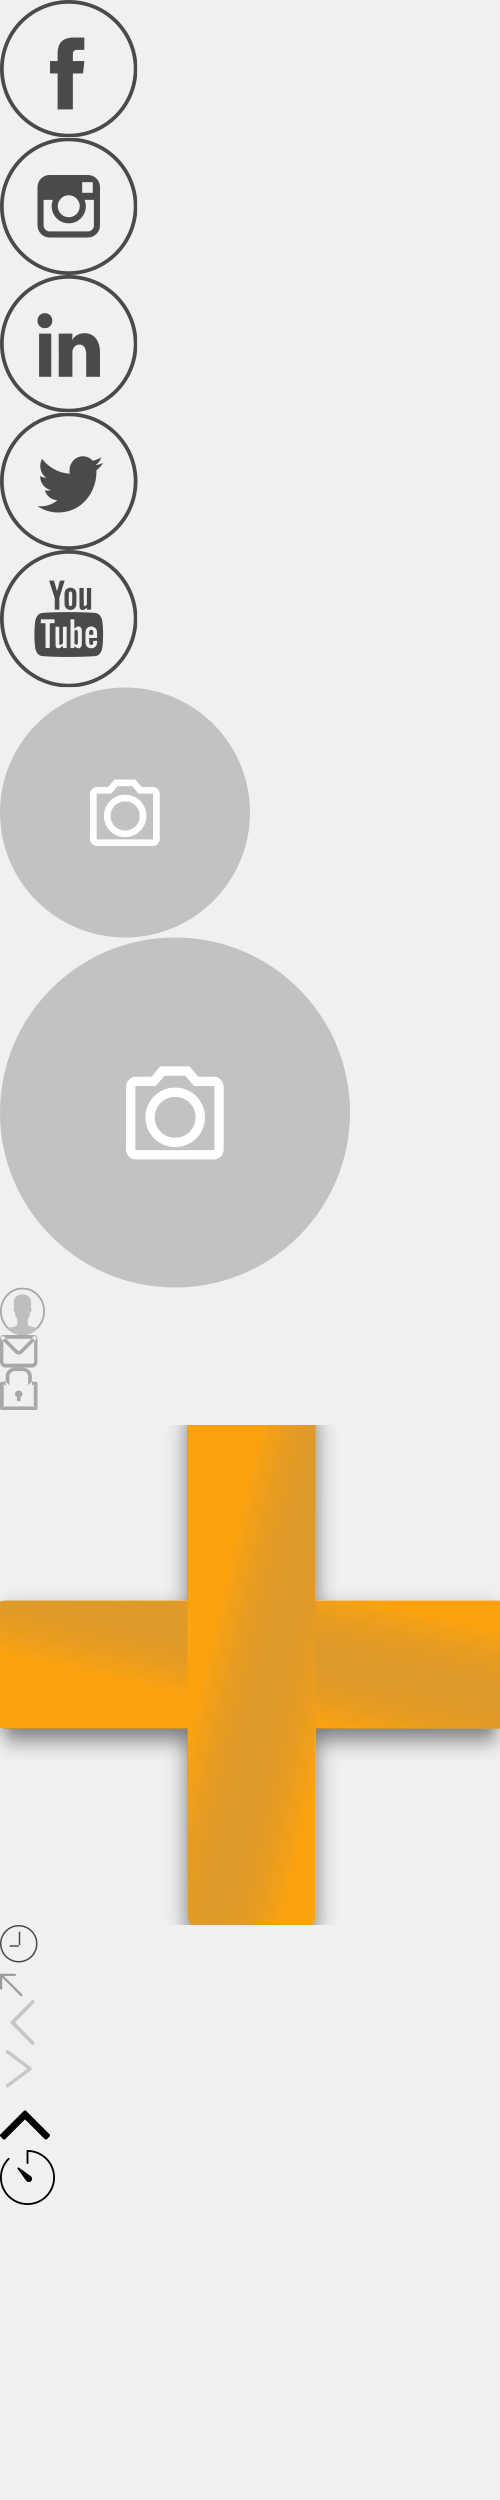
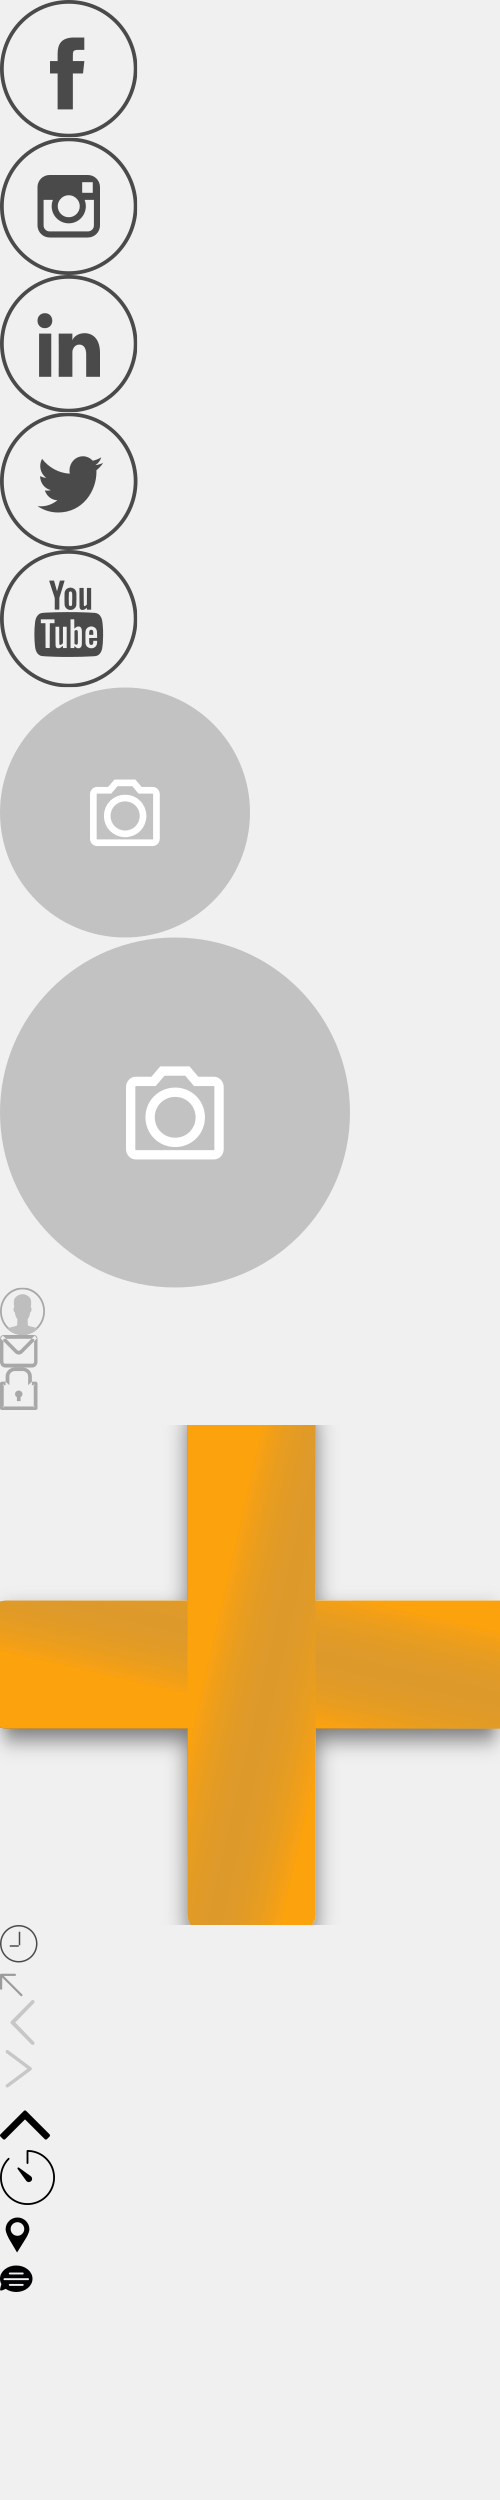
<svg xmlns="http://www.w3.org/2000/svg" xmlns:xlink="http://www.w3.org/1999/xlink" version="1.1" width="200" height="1000" viewBox="0 0 200 1000">
  <svg id="facebook" width="55" height="55" viewBox="0 0 55 55" x="0px" y="0px">
    <defs>
      <circle id="path-1" cx="27.5" cy="27.5" r="27.5" />
      <mask id="mask-2" maskContentUnits="userSpaceOnUse" maskUnits="objectBoundingBox" x="0" y="0" width="55" height="55" fill="white">
        <use xlink:href="#path-1" />
      </mask>
    </defs>
    <g id="Symbols" stroke="none" stroke-width="1" fill="none" fill-rule="evenodd">
      <g id="social-median-icons">
        <g id="social-media">
          <g id="facebook">
            <rect id="Rectangle" x="0" y="0" width="55" height="55" />
            <use id="Oval" stroke="#4A4A4A" mask="url(#mask-2)" stroke-width="3" xlink:href="#path-1" />
            <path d="M29.143,43.75 L23.047,43.75 L23.047,29.373 L20,29.373 L20,24.419 L23.047,24.419 L23.047,21.445 C23.047,17.404 24.766,15 29.654,15 L33.722,15 L33.722,19.956 L31.179,19.956 C29.277,19.956 29.151,20.648 29.151,21.94 L29.142,24.419 L33.75,24.419 L33.211,29.373 L29.142,29.373 L29.142,43.75 L29.143,43.75 Z" id="Shape" fill="#4A4A4A" />
          </g>
        </g>
      </g>
    </g>
  </svg>
  <svg id="instagram" width="55" height="55" viewBox="0 0 55 55" x="0" y="55">
    <defs>
      <circle id="path-1" cx="27.5" cy="27.5" r="27.5" />
      <mask id="mask-2" maskContentUnits="userSpaceOnUse" maskUnits="objectBoundingBox" x="0" y="0" width="55" height="55" fill="white">
        <use xlink:href="#path-1" />
      </mask>
    </defs>
    <g id="Symbols" stroke="none" stroke-width="1" fill="none" fill-rule="evenodd">
      <g id="social-median-icons" transform="translate(-325, 0)">
        <g id="social-media">
          <g id="instagram" transform="translate(325, 0)">
            <rect id="Rectangle" x="0" y="0" width="55" height="55" />
            <use id="Oval" stroke="#4A4A4A" mask="url(#mask-2)" stroke-width="3" xlink:href="#path-1" />
            <path d="M35.168,15 L19.832,15 C17.168,15 15,17.167 15,19.832 L15,35.168 C15,37.833 17.168,40 19.832,40 L35.168,40 C37.832,40 40,37.833 40,35.168 L40,19.832 C40,17.167 37.832,15 35.168,15 L35.168,15 Z M36.555,17.882 L37.107,17.88 L37.107,22.117 L32.883,22.13 L32.868,17.893 L36.555,17.882 L36.555,17.882 Z M23.933,24.934 C24.732,23.825 26.032,23.099 27.5,23.099 C28.968,23.099 30.268,23.825 31.067,24.934 C31.589,25.657 31.901,26.542 31.901,27.5 C31.901,29.925 29.927,31.899 27.5,31.899 C25.075,31.899 23.101,29.925 23.101,27.5 C23.101,26.542 23.412,25.657 23.933,24.934 L23.933,24.934 Z M37.564,35.168 C37.564,36.49 36.49,37.564 35.168,37.564 L19.832,37.564 C18.51,37.564 17.436,36.49 17.436,35.168 L17.436,24.934 L21.169,24.934 C20.846,25.727 20.665,26.593 20.665,27.5 C20.665,31.269 23.731,34.336 27.5,34.336 C31.27,34.336 34.336,31.269 34.336,27.5 C34.336,26.593 34.153,25.727 33.832,24.934 L37.564,24.934 L37.564,35.168 L37.564,35.168 Z" id="Shape" fill="#4A4A4A" />
          </g>
        </g>
      </g>
    </g>
  </svg>
  <svg id="linkedin" width="55" height="55" viewBox="0 0 55 55" x="0" y="110">
    <defs>
      <ellipse id="path-1" cx="27.5" cy="28" rx="27.5" ry="28" />
      <mask id="mask-2" maskContentUnits="userSpaceOnUse" maskUnits="objectBoundingBox" x="0" y="0" width="55" height="56" fill="white">
        <use xlink:href="#path-1" />
      </mask>
    </defs>
    <g id="Symbols" stroke="none" stroke-width="1" fill="none" fill-rule="evenodd">
      <g id="social-median-icons" transform="translate(-162, 0)">
        <g id="social-media">
          <g id="linkedin" transform="translate(162, 0)">
            <rect id="Rectangle" x="0" y="0" width="55" height="55" />
            <use id="Oval" stroke="#4A4A4A" mask="url(#mask-2)" stroke-width="3" xlink:href="#path-1" />
            <path d="M15.631,23.435 L20.503,23.435 L20.503,40.726 L15.631,40.726 L15.631,23.435 Z M17.943,21.272 L17.907,21.272 C16.144,21.272 15,19.95 15,18.276 C15,16.568 16.177,15.273 17.977,15.273 C19.774,15.273 20.88,16.565 20.915,18.272 C20.915,19.945 19.774,21.272 17.943,21.272 L17.943,21.272 Z M40,40.727 L34.475,40.727 L34.475,31.778 C34.475,29.436 33.61,27.839 31.71,27.839 C30.256,27.839 29.448,28.916 29.071,29.957 C28.93,30.329 28.952,30.849 28.952,31.37 L28.952,40.727 L23.478,40.727 C23.478,40.727 23.549,24.876 23.478,23.435 L28.952,23.435 L28.952,26.149 C29.276,24.962 31.025,23.269 33.816,23.269 C37.279,23.269 40,25.757 40,31.111 L40,40.727 L40,40.727 Z" id="Shape" fill="#4A4A4A" />
          </g>
        </g>
      </g>
    </g>
  </svg>
  <svg id="twitter" x="0" y="165">
    <defs>
      <circle id="path-1" cx="27.5" cy="27.5" r="27.5" />
      <mask id="mask-2" maskContentUnits="userSpaceOnUse" maskUnits="objectBoundingBox" x="0" y="0" width="55" height="55" fill="white">
        <use xlink:href="#path-1" />
      </mask>
    </defs>
    <g id="Symbols" stroke="none" stroke-width="1" fill="none" fill-rule="evenodd">
      <g id="social-median-icons" transform="translate(-81, 0)">
        <g id="social-media">
          <g id="twitter" transform="translate(81, 0)">
            <rect id="Rectangle" x="0" y="0" width="55" height="55" />
            <use id="Oval" stroke="#4A4A4A" mask="url(#mask-2)" stroke-width="3" xlink:href="#path-1" />
            <path d="M38.158,21.057 C39.27,20.355 40.124,19.242 40.524,17.916 C39.483,18.568 38.332,19.039 37.104,19.294 C36.124,18.189 34.723,17.5 33.173,17.5 C30.2,17.5 27.79,20.043 27.79,23.179 C27.79,23.625 27.835,24.059 27.927,24.473 C23.453,24.236 19.485,21.977 16.827,18.538 C16.364,19.38 16.099,20.355 16.099,21.395 C16.099,23.365 17.049,25.103 18.494,26.124 C17.612,26.095 16.781,25.836 16.054,25.414 L16.054,25.484 C16.054,28.236 17.909,30.533 20.376,31.053 C19.923,31.186 19.448,31.253 18.955,31.253 C18.608,31.253 18.27,31.218 17.943,31.152 C18.627,33.407 20.616,35.052 22.973,35.096 C21.129,36.62 18.807,37.527 16.285,37.527 C15.851,37.527 15.421,37.502 15,37.449 C17.384,39.059 20.214,40 23.255,40 C33.163,40 38.577,31.345 38.577,23.839 C38.577,23.592 38.574,23.347 38.563,23.105 C39.615,22.304 40.53,21.303 41.25,20.163 C40.284,20.615 39.245,20.921 38.158,21.057 Z" id="Shape" fill="#4A4A4A" />
          </g>
        </g>
      </g>
    </g>
  </svg>
  <svg id="youtube" width="55" height="55" viewBox="0 0 55 55" x="0" y="220">
    <defs>
      <ellipse id="path-1" cx="27.5" cy="27.512" rx="27.5" ry="26.889" />
      <mask id="mask-2" maskContentUnits="userSpaceOnUse" maskUnits="objectBoundingBox" x="0" y="0" width="55" height="53.778" fill="white">
        <use xlink:href="#path-1" />
      </mask>
    </defs>
    <g id="Symbols" stroke="none" stroke-width="1" fill="none" fill-rule="evenodd">
      <g id="social-median-icons" transform="translate(-243, 0)">
        <g id="social-media">
          <g id="youtube" transform="translate(243, 0)">
            <rect id="Rectangle" x="0" y="0" width="55" height="53.778" />
            <use id="Oval" stroke="#4A4A4A" mask="url(#mask-2)" stroke-width="3" xlink:href="#path-1" />
            <path d="M19.907,34.243 L19.928,29.292 L20.874,29.282 L21.82,29.27 L21.809,28.508 L21.797,27.744 L19.065,27.733 L16.336,27.723 L16.336,28.497 L16.336,29.27 L17.259,29.282 L18.183,29.292 L18.194,34.202 C18.199,36.903 18.213,39.137 18.224,39.165 C18.239,39.204 18.43,39.214 19.064,39.205 L19.886,39.195 L19.907,34.243 Z M35.662,33.895 C35.623,33.796 35.677,32.652 35.728,32.486 C35.848,32.096 36.102,31.906 36.503,31.906 C36.836,31.906 37.048,32.032 37.19,32.315 C37.28,32.495 37.289,32.571 37.303,33.235 L37.317,33.958 L36.501,33.958 C35.799,33.958 35.683,33.949 35.662,33.895 L35.662,33.895 Z M37.185,39.23 C37.984,39.009 38.537,38.474 38.746,37.718 C38.78,37.589 38.821,37.221 38.835,36.902 L38.858,36.322 L38.089,36.322 L37.319,36.322 L37.3,36.842 C37.278,37.433 37.216,37.635 36.996,37.825 C36.763,38.026 36.334,38.04 36.055,37.856 C35.722,37.635 35.64,37.264 35.657,36.057 L35.669,35.201 L37.262,35.191 L38.855,35.18 L38.835,33.907 C38.809,32.486 38.779,32.271 38.536,31.766 C38.072,30.81 36.787,30.328 35.72,30.709 C34.915,30.998 34.44,31.517 34.249,32.32 C34.182,32.603 34.174,32.858 34.174,34.936 C34.174,37.485 34.183,37.589 34.448,38.111 C34.921,39.039 36.107,39.525 37.185,39.23 L37.185,39.23 Z M30.876,37.778 C30.974,37.713 31.039,37.623 31.089,37.482 C31.153,37.297 31.159,37.061 31.15,34.875 C31.141,32.597 31.137,32.463 31.061,32.313 C30.869,31.932 30.383,31.895 29.938,32.229 L29.792,32.338 L29.792,34.936 L29.792,37.535 L29.937,37.643 C30.266,37.89 30.627,37.941 30.876,37.778 L30.876,37.778 Z M31.841,39.245 C32.083,39.176 32.376,38.894 32.507,38.606 C32.76,38.054 32.761,38.04 32.761,34.936 C32.761,32.388 32.753,32.074 32.689,31.798 C32.481,30.916 32.026,30.531 31.26,30.587 C30.832,30.62 30.495,30.787 30.09,31.17 C29.914,31.336 29.757,31.473 29.739,31.473 C29.723,31.473 29.708,30.629 29.708,29.598 L29.708,27.724 L28.961,27.724 L28.213,27.724 L28.213,33.469 L28.213,39.215 L28.961,39.215 L29.708,39.215 L29.708,38.828 C29.708,38.571 29.724,38.441 29.755,38.441 C29.78,38.441 29.948,38.577 30.129,38.744 C30.71,39.28 31.214,39.428 31.841,39.245 L31.841,39.245 Z M23.883,39.207 C24.181,39.099 24.532,38.86 24.828,38.565 C24.963,38.429 25.099,38.319 25.129,38.319 C25.168,38.319 25.182,38.429 25.182,38.767 L25.182,39.215 L25.93,39.215 L26.677,39.215 L26.677,34.956 L26.677,30.699 L25.93,30.699 L25.182,30.699 L25.182,33.983 L25.182,37.269 L24.86,37.582 C24.604,37.831 24.498,37.907 24.339,37.95 C24.072,38.023 23.902,37.972 23.793,37.787 C23.709,37.649 23.707,37.585 23.696,34.172 L23.685,30.699 L22.937,30.699 L22.191,30.699 L22.191,34.387 C22.191,38.405 22.195,38.492 22.425,38.879 C22.676,39.302 23.263,39.435 23.883,39.207 L23.883,39.207 Z M24.517,42.761 C23.546,42.744 22.397,42.718 21.963,42.702 C19.048,42.6 17.048,42.49 16.648,42.41 C16.079,42.298 15.442,41.919 15.072,41.474 C14.48,40.761 14.164,39.895 14.011,38.563 C13.656,35.466 13.664,31.853 14.032,28.865 C14.195,27.555 14.597,26.609 15.273,25.949 C15.658,25.572 16.029,25.362 16.523,25.238 C17.593,24.969 25.965,24.755 31.058,24.866 C34.001,24.93 37.179,25.064 38.024,25.158 C39.116,25.28 39.884,25.835 40.415,26.888 C40.816,27.683 40.944,28.302 41.107,30.21 C41.235,31.719 41.266,32.661 41.243,34.404 C41.216,36.49 41.081,38.328 40.878,39.36 C40.664,40.45 40.16,41.38 39.506,41.883 C39.003,42.273 38.466,42.446 37.62,42.493 C37.369,42.507 37.052,42.527 36.914,42.537 C36.427,42.574 33.819,42.677 32.388,42.717 C30.261,42.775 26.541,42.796 24.517,42.761 Z M21.894,23.834 C21.858,23.777 21.864,20.425 21.9,19.95 C21.946,19.342 21.841,18.862 21.396,17.638 C21.252,17.241 20.991,16.471 20.817,15.927 C19.558,11.998 19.624,12.228 19.745,12.227 C20.574,12.221 21.598,12.226 21.61,12.237 C21.618,12.245 21.887,13.204 22.208,14.369 C22.53,15.533 22.798,16.503 22.805,16.524 C22.811,16.543 23,15.865 23.225,15.016 C23.694,13.235 23.959,12.252 23.968,12.243 C23.989,12.224 24.223,12.22 24.987,12.224 L25.833,12.228 L25.814,12.361 C25.799,12.469 25.221,14.371 24.617,16.303 C24.552,16.516 24.383,17.066 24.243,17.526 C24.104,17.985 23.936,18.531 23.869,18.738 L23.747,19.117 L23.747,21.476 C23.747,23.69 23.742,23.838 23.675,23.856 C23.522,23.896 21.92,23.877 21.894,23.834 Z M32.822,23.976 C32.404,23.922 32.16,23.764 31.993,23.438 C31.783,23.031 31.783,23.033 31.783,18.972 L31.783,15.183 L32.626,15.183 L33.467,15.183 L33.485,18.676 C33.504,22.47 33.499,22.382 33.73,22.439 C33.943,22.49 34.178,22.379 34.471,22.086 L34.752,21.805 L34.763,18.494 L34.773,15.183 L35.614,15.171 L36.456,15.162 L36.456,19.498 L36.456,23.835 L36.341,23.859 C36.204,23.887 34.928,23.885 34.825,23.856 C34.763,23.839 34.753,23.783 34.753,23.443 L34.753,23.049 L34.514,23.278 C33.964,23.803 33.37,24.048 32.822,23.976 L32.822,23.976 Z M28.581,22.32 C28.87,22.104 28.872,22.086 28.887,19.647 C28.899,17.752 28.892,17.43 28.834,17.172 C28.755,16.823 28.617,16.658 28.346,16.585 C27.995,16.494 27.675,16.69 27.562,17.065 C27.477,17.355 27.478,21.653 27.564,21.942 C27.63,22.16 27.838,22.397 27.993,22.43 C28.193,22.472 28.44,22.425 28.582,22.32 L28.581,22.32 Z M27.921,23.974 C27.168,23.885 26.475,23.45 26.142,22.856 C25.803,22.252 25.771,21.935 25.791,19.273 C25.807,17.211 25.813,17.082 25.896,16.786 C26.095,16.083 26.479,15.603 27.076,15.313 C27.895,14.916 28.778,14.968 29.55,15.459 C30.043,15.77 30.341,16.222 30.502,16.895 C30.572,17.192 30.579,17.42 30.579,19.502 C30.579,22.034 30.567,22.181 30.302,22.729 C30.048,23.258 29.472,23.724 28.872,23.888 C28.607,23.959 28.147,24.001 27.921,23.974 L27.921,23.974 Z" id="Shape" fill="#4A4A4A" />
          </g>
        </g>
      </g>
    </g>
  </svg>
  <svg id="mobile_profilePicture" width="100px" height="100px" viewBox="0 0 100 100" x="0" y="275">
    <defs>
      <path d="M9.771,0.239 L7.258,3.194 L2.792,3.194 C1.256,3.194 0,4.524 0,6.149 L0,23.878 C0,25.504 1.256,26.833 2.792,26.833 L25.125,26.833 C26.66,26.833 27.916,25.504 27.916,23.878 L27.916,6.149 C27.916,4.524 26.66,3.194 25.125,3.194 L20.658,3.194 L18.146,0.239 L9.771,0.239 L9.771,0.239 Z M14.053,20.623 C10.786,20.623 8.22,18.056 8.22,14.789 C8.22,11.523 10.786,8.956 14.053,8.956 C17.32,8.956 19.886,11.523 19.886,14.789 C19.886,18.056 17.32,20.623 14.053,20.623 L14.053,20.623 Z" id="path-3" />
      <mask id="mask-3" maskContentUnits="userSpaceOnUse" maskUnits="objectBoundingBox" x="0" y="0" width="27.916" height="26.594" fill="white">
        <use xlink:href="#path-3" />
      </mask>
    </defs>
    <g id="Page-1" stroke="none" stroke-width="1" fill="none" fill-rule="evenodd">
      <g id="2-Sign-Up" transform="translate(-110, -50)">
        <g id="profile-picture" transform="translate(110, 50)">
          <g id="Group">
            <path d="M50,100 C77.614,100 100,77.614 100,50 C100,22.386 77.614,0 50,0 C22.386,0 0,22.386 0,50 C0,77.614 22.386,100 50,100 Z" id="bg" fill="#C2C2C2" />
            <g id="camera" transform="translate(35.41667, 35.41667)">
              <g id="group" transform="translate(0.583333, 1.166667)" stroke="#FFFFFF" stroke-width="5.333">
                <use id="shape" mask="url(#mask-3)" xlink:href="#path-3" />
              </g>
              <rect id="bounds" x="0" y="0" width="29.167" height="29.167" />
            </g>
          </g>
        </g>
      </g>
    </g>
  </svg>
  <svg id="web_profilePicture" width="140px" height="140px" viewBox="0 0 100 100" x="0" y="375">
    <defs>
      <path d="M9.771,0.239 L7.258,3.194 L2.792,3.194 C1.256,3.194 0,4.524 0,6.149 L0,23.878 C0,25.504 1.256,26.833 2.792,26.833 L25.125,26.833 C26.66,26.833 27.916,25.504 27.916,23.878 L27.916,6.149 C27.916,4.524 26.66,3.194 25.125,3.194 L20.658,3.194 L18.146,0.239 L9.771,0.239 L9.771,0.239 Z M14.053,20.623 C10.786,20.623 8.22,18.056 8.22,14.789 C8.22,11.523 10.786,8.956 14.053,8.956 C17.32,8.956 19.886,11.523 19.886,14.789 C19.886,18.056 17.32,20.623 14.053,20.623 L14.053,20.623 Z" id="path-3" />
      <mask id="mask-3" maskContentUnits="userSpaceOnUse" maskUnits="objectBoundingBox" x="0" y="0" width="27.916" height="26.594" fill="white">
        <use xlink:href="#path-3" />
      </mask>
    </defs>
    <g id="Page-1" stroke="none" stroke-width="1" fill="none" fill-rule="evenodd">
      <g id="2-Sign-Up" transform="translate(-110, -50)">
        <g id="profile-picture" transform="translate(110, 50)">
          <g id="Group">
            <path d="M50,100 C77.614,100 100,77.614 100,50 C100,22.386 77.614,0 50,0 C22.386,0 0,22.386 0,50 C0,77.614 22.386,100 50,100 Z" id="bg" fill="#C2C2C2" />
            <g id="camera" transform="translate(35.41667, 35.41667)">
              <g id="group" transform="translate(0.583333, 1.166667)" stroke="#FFFFFF" stroke-width="5.333">
                <use id="shape" mask="url(#mask-3)" xlink:href="#path-3" />
              </g>
              <rect id="bounds" x="0" y="0" width="29.167" height="29.167" />
            </g>
          </g>
        </g>
      </g>
    </g>
  </svg>
  <svg id="personCreate" width="18px" height="19px" viewBox="0 0 18 19" x="0" y="515">
    <g id="Page-1" stroke="none" stroke-width="1" fill="none" fill-rule="evenodd" opacity="0.3">
      <g id="2-Sign-Up" transform="translate(-18, -181)">
        <g id="Information" transform="translate(15, 180)">
          <g id="Use-icon" transform="translate(3, 1)">
            <g id="icon_ios_user">
              <path d="M9,18.24 L9,18.24 C13.573,18.24 17.28,14.327 17.28,9.5 C17.28,4.673 13.573,0.76 9,0.76 C4.427,0.76 0.72,4.673 0.72,9.5 C0.72,14.327 4.427,18.24 9,18.24 L9,18.24 Z M9,19 L9,19 C4.029,19 0,14.747 0,9.5 C0,4.253 4.029,0 9,0 C13.971,0 18,4.253 18,9.5 C18,14.747 13.971,19 9,19 L9,19 Z" id="Shape" fill="#000000" />
              <path d="M3.018,16.598 C3.159,16.425 3.359,16.265 3.643,16.143 C4.674,15.696 5.757,15.707 6.821,15.197 C6.91,14.434 6.965,13.516 6.93,12.666 C6.778,12.442 6.648,12.224 6.544,12.049 C6.109,11.318 6.003,10.573 5.995,10.062 C5.864,9.964 5.741,9.859 5.65,9.758 C5.311,9.384 5.39,8.383 5.486,8.115 C5.522,8.013 5.605,7.935 5.709,7.897 C5.624,7.577 5.553,7.187 5.553,6.778 C5.553,5.758 5.506,5.172 5.769,4.598 C6.317,3.4 7.74,2.689 9.18,2.689 C9.181,2.746 9.181,2.811 9.182,2.883 C9.185,2.812 9.187,2.747 9.188,2.689 C10.268,2.689 11.691,3.4 12.239,4.598 C12.502,5.172 12.455,5.758 12.455,6.778 C12.455,7.187 12.384,7.577 12.299,7.897 C12.403,7.935 12.486,8.013 12.522,8.115 C12.618,8.383 12.697,9.384 12.358,9.758 C12.267,9.859 12.144,9.964 12.013,10.062 C12.005,10.573 11.899,11.318 11.464,12.049 C11.36,12.224 11.23,12.442 11.078,12.666 C11.043,13.516 11.098,14.434 11.187,15.197 C12.251,15.707 13.334,15.696 14.365,16.143 C14.646,16.264 14.846,16.422 14.986,16.594 C13.396,18.091 11.298,19 9,19 C6.704,19 4.608,18.092 3.018,16.598 Z" id="Path-155" fill="#4A4A4A" />
            </g>
          </g>
        </g>
      </g>
    </g>
  </svg>
  <svg id="emailCreate" width="15" height="13" viewBox="0 0 15 13" x="0" y="534">
    <g id="Page-1" stroke="none" stroke-width="1" fill="none" fill-rule="evenodd" fill-opacity="0.3">
      <g id="2-Sign-Up" transform="translate(-18, -233)" fill="#000000">
        <g id="Information" transform="translate(15, 180)">
          <g id="emailCreate" transform="translate(3, 53)">
            <g id="Email-icon">
              <path d="M1.364,1.535 C1.364,1.534 1.367,1.529 1.358,1.529 L13.642,1.529 C13.637,1.529 13.636,1.528 13.636,1.535 L13.636,10.712 C13.636,11.129 13.331,11.471 12.961,11.471 L2.039,11.471 C1.667,11.471 1.364,11.13 1.364,10.712 L1.364,1.535 L1.364,1.535 Z M0,1.535 L0,10.712 C0,11.975 0.913,13 2.039,13 L12.961,13 C14.084,13 15,11.974 15,10.712 L15,1.535 C15,0.689 14.395,0 13.642,0 L1.358,0 C0.612,0 0,0.692 0,1.535 L0,1.535 Z M0.23,1.357 L6.043,7.216 C6.862,8.041 8.167,8.039 8.982,7.215 L14.779,1.356 L13.866,0.22 L8.069,6.079 C7.772,6.379 7.254,6.38 6.954,6.078 L1.141,0.219 L0.23,1.357 L0.23,1.357 Z" id="Shape" />
            </g>
          </g>
        </g>
      </g>
    </g>
  </svg>
  <svg id="lockCreate" width="15px" height="17px" viewBox="0 0 15 17" x="0" y="547">
    <g id="Page-1" stroke="none" stroke-width="1" fill="none" fill-rule="evenodd" fill-opacity="0.3">
      <g id="2-Sign-Up" transform="translate(-18, -284)" fill="#000000">
        <g id="Information" transform="translate(15, 180)">
          <g id="lockCreate" transform="translate(3, 104)">
            <g id="Password-icon">
              <path d="M1.5,6.376 L1.5,6.376 L1.5,16.291 C1.5,15.904 1.163,15.583 0.744,15.583 L14.256,15.583 C13.833,15.583 13.5,15.898 13.5,16.291 L13.5,6.376 C13.5,6.763 13.837,7.083 14.256,7.083 L0.744,7.083 C1.167,7.083 1.5,6.769 1.5,6.376 L1.5,6.376 L1.5,6.376 Z M0,6.376 C0,5.984 0.341,5.667 0.744,5.667 L14.256,5.667 C14.667,5.667 15,5.982 15,6.376 L15,16.291 C15,16.683 14.659,17 14.256,17 L0.744,17 C0.333,17 0,16.685 0,16.291 L0,6.376 L0,6.376 Z M3.75,3.542 L3.75,7.083 L2.25,5.667 L12.75,5.667 L11.25,7.083 L11.25,3.542 C11.25,2.37 10.242,1.417 9.004,1.417 L5.996,1.417 C4.755,1.417 3.75,2.367 3.75,3.542 L3.75,3.542 Z M2.25,3.542 C2.25,1.586 3.925,0 5.996,0 L9.004,0 C11.073,0 12.75,1.59 12.75,3.542 L12.75,7.083 L2.25,7.083 L2.25,3.542 L2.25,3.542 L2.25,3.542 Z M8.25,11.852 C8.698,11.607 9,11.149 9,10.625 C9,9.843 8.328,9.208 7.5,9.208 C6.672,9.208 6,9.843 6,10.625 C6,11.149 6.302,11.607 6.75,11.852 L6.75,13.458 L8.25,13.458 L8.25,11.852 L8.25,11.852 Z" id="Shape" />
            </g>
          </g>
        </g>
      </g>
    </g>
  </svg>
  <svg id="xMark" width="200" height="200" viewBox="0 0 93 93" x="0" y="570">
    <defs>
      <filter x="0" y="0" width="200%" height="200%" filterUnits="objectBoundingBox" id="a">
        <feOffset dy="2" in="SourceAlpha" result="shadowOffsetOuter1" />
        <feGaussianBlur stdDeviation="2" in="shadowOffsetOuter1" result="shadowBlurOuter1" />
        <feColorMatrix values="0 0 0 0 0 0 0 0 0 0 0 0 0 0 0 0 0 0 0.5 0" in="shadowBlurOuter1" result="shadowMatrixOuter1" />
        <feMerge>
          <feMergeNode in="shadowMatrixOuter1" />
          <feMergeNode in="SourceGraphic" />
        </feMerge>
      </filter>
      <linearGradient x1="14.169%" y1="13.954%" x2="69.499%" y2="67.405%" id="c">
        <stop stop-color="#FFF" stop-opacity="0" offset="0%" />
        <stop stop-opacity=".5" offset="100%" />
      </linearGradient>
      <rect id="b" x="30.791" y="-7.618" width="23.797" height="99.897" rx="4" />
      <rect id="d" x="30.432" y="-7.259" width="23.797" height="99.897" rx="4" />
    </defs>
    <g filter="url(#a)" transform="translate(-67 -71)" fill="none" fill-rule="evenodd">
      <g transform="rotate(90 41.805 114.677)">
        <use fill="#FCA20E" xlink:href="#b" />
        <use fill="url(#c)" style="mix-blend-mode:exclusion" xlink:href="#b" />
      </g>
      <g transform="rotate(-180 78.062 79.305)">
        <use fill="#FCA20E" xlink:href="#d" />
        <use fill="url(#c)" style="mix-blend-mode:exclusion" xlink:href="#d" />
      </g>
    </g>
  </svg>
  <svg id="meetingClock" width="15" height="15" viewBox="0 0 10 10" x="0" y="770">
    <path d="M5 5.4H2.6v.4h2.8v-.4H5v.4h.4v-4H5v3.6zM5 10A5 5 0 1 1 5 0a5 5 0 0 1 0 10zm0-.4A4.6 4.6 0 1 0 5 .4a4.6 4.6 0 0 0 0 9.2z" fill="#4A4A4A" fill-rule="evenodd" />
  </svg>
  <svg id="arrow" width="9" height="12" x="0" y="788" viewBox="0 0 22.924 22.924" style="enable-background:new 0 0 22.924 22.924;" xml:space="preserve">
    <path style="fill:#9b9b9b;" d="M2.24,15.206c0,0.619-0.508,1.111-1.127,1.111c-0.619,0-1.111-0.492-1.111-1.111V1.127     C0.002,0.508,0.494,0,1.113,0h14.079c0.619,0,1.111,0.508,1.111,1.127s-0.492,1.127-1.111,1.127H3.827l18.761,18.761     c0.444,0.444,0.444,1.143,0,1.587c-0.429,0.429-1.143,0.429-1.571,0L2.24,3.825V15.206z" />
  </svg>
  <svg id="chevren_right" width="15" height="15" x="0px" y="820px" viewBox="0 0 375.39 375.39">
    <g x="0px" y="820px">
      <path style="fill:#c7c7c7;" d="M59.615,368.59c3.4,4.533,8.5,6.8,13.6,6.8c3.4,0,7.083-1.133,10.2-3.4l228.933-170.85c4.25-3.117,6.8-8.217,6.8-13.6    s-2.55-10.483-6.8-13.6L83.415,3.373c-7.65-5.667-18.133-3.967-23.8,3.4c-5.667,7.65-3.967,18.133,3.4,23.8l210.8,157.25    l-210.8,157.25C55.648,350.456,53.948,361.223,59.615,368.59z" />
    </g>
  </svg>
  <svg id="Capa_1" width="18" height="18" x="0px" y="800px" viewBox="0 0 86.001 86.001" style="enable-background:new 0 0 86.001 86.001;" xml:space="preserve">
    <g x="0px" y="800px">
      <path style="fill:#c7c7c7 ;" d="M64.998,80.095c1.338,1.352,1.338,3.541,0,4.893c-1.336,1.35-3.506,1.352-4.844,0l-39.151-39.54        c-1.338-1.352-1.338-3.543,0-4.895l39.15-39.539c1.338-1.352,3.506-1.352,4.844,0C66.335,2.366,66.335,4.556,65,5.907        L29.294,43.001L64.998,80.095z" />
    </g>
  </svg>
  <svg id="upArrow" version="1.1" x="0px" y="840px" width="20px" height="20px" viewBox="0 0 284.929 284.929" style="enable-background:new 0 0 284.929 284.929;" xml:space="preserve">
    <g>
      <path d="M282.082,195.285L149.028,62.24c-1.901-1.903-4.088-2.856-6.562-2.856s-4.665,0.953-6.567,2.856L2.856,195.285             C0.95,197.191,0,199.378,0,201.853c0,2.474,0.953,4.664,2.856,6.566l14.272,14.271c1.903,1.903,4.093,2.854,6.567,2.854             c2.474,0,4.664-0.951,6.567-2.854l112.204-112.202l112.208,112.209c1.902,1.903,4.093,2.848,6.563,2.848             c2.478,0,4.668-0.951,6.57-2.848l14.274-14.277c1.902-1.902,2.847-4.093,2.847-6.566             C284.929,199.378,283.984,197.188,282.082,195.285z" />
    </g>
  </svg>
  <svg id="respondTime" width="22px" height="22px" x="0px" y="860px" viewBox="0 0 60 60" style="enable-background:new 0 0 60 60;" xml:space="preserve">
    <g>
      <path d="M30,0c-0.553,0-1,0.447-1,1v13.292c0,0.553,0.447,1,1,1s1-0.447,1-1V2.018C45.979,2.546,58,14.896,58,30             c0,15.439-12.561,28-28,28S2,45.439,2,30c0-7.46,2.9-14.479,8.166-19.764c0.391-0.392,0.389-1.024-0.002-1.414             C9.772,8.434,9.14,8.434,8.75,8.824C3.107,14.486,0,22.007,0,30c0,16.542,13.458,30,30,30s30-13.458,30-30S46.542,0,30,0z" />
      <path d="M28.555,33.532C29.223,34.451,30.301,35,31.438,35c0.95,0,1.845-0.371,2.518-1.044c0.737-0.737,1.114-1.756,1.033-2.797             s-0.612-1.99-1.459-2.606l-12.944-9.363c-0.396-0.286-0.945-0.242-1.293,0.104c-0.348,0.348-0.391,0.896-0.104,1.293L28.555,33.532             z" />
    </g>
  </svg>
+   <svg id="location" height="18px" width="14px" x="0px" y="885px" viewBox="0 0 35.219 35.219" style="enable-background:new 0 0 35.219 35.219;" xml:space="preserve">
+     <g>
+       <path d="M17.612,0C11.005,0,5.648,5.321,5.648,11.885c0,3.358,3.294,9.374,3.294,9.374l8.229,13.96l8.586-13.797         c0,0,3.814-5.74,3.814-9.537C29.572,5.321,24.216,0,17.612,0z M17.556,18.431c-3.784,0-6.849-3.065-6.849-6.853         c0-3.783,3.064-6.846,6.849-6.846c3.782,0,6.85,3.063,6.85,6.846C24.406,15.366,21.338,18.431,17.556,18.431z" />
+     </g>
+   </svg>
+   <svg id="dialogue" height="13px" width="13px" x="0px" y="905px" viewBox="0 0 50.294 50.294" style="enable-background:new 0 0 50.294 50.294;" xml:space="preserve">
+     <g>
+       <path style="fill:#010002;" d="M25.146,4.635C11.259,4.635,0,13.819,0,25.147c0,3.023,0.809,5.892,2.248,8.475         c-0.055,0.101-0.106,0.205-0.145,0.315c-0.699,1.972-1.691,5.104-2.012,7.787c-0.137,1.144,0.836,1.953,1.957,1.687         c1.744-0.413,4.346-1.216,6.783-2.661c4.393,3.059,10.088,4.91,16.314,4.91c13.889,0,25.149-9.184,25.149-20.512         S39.035,4.635,25.146,4.635z M15.148,15.48h20c0.828,0,1.5,0.672,1.5,1.5s-0.672,1.5-1.5,1.5h-20c-0.828,0-1.5-0.672-1.5-1.5         S14.32,15.48,15.148,15.48z M35.148,36.146h-20c-0.828,0-1.5-0.672-1.5-1.5s0.672-1.5,1.5-1.5h20c0.828,0,1.5,0.672,1.5,1.5         S35.977,36.146,35.148,36.146z M43.398,27.281H6.896c-0.828,0-1.5-0.672-1.5-1.5s0.672-1.5,1.5-1.5h36.502         c0.828,0,1.5,0.672,1.5,1.5S44.227,27.281,43.398,27.281z" />
+     </g>
+   </svg>
</svg>
